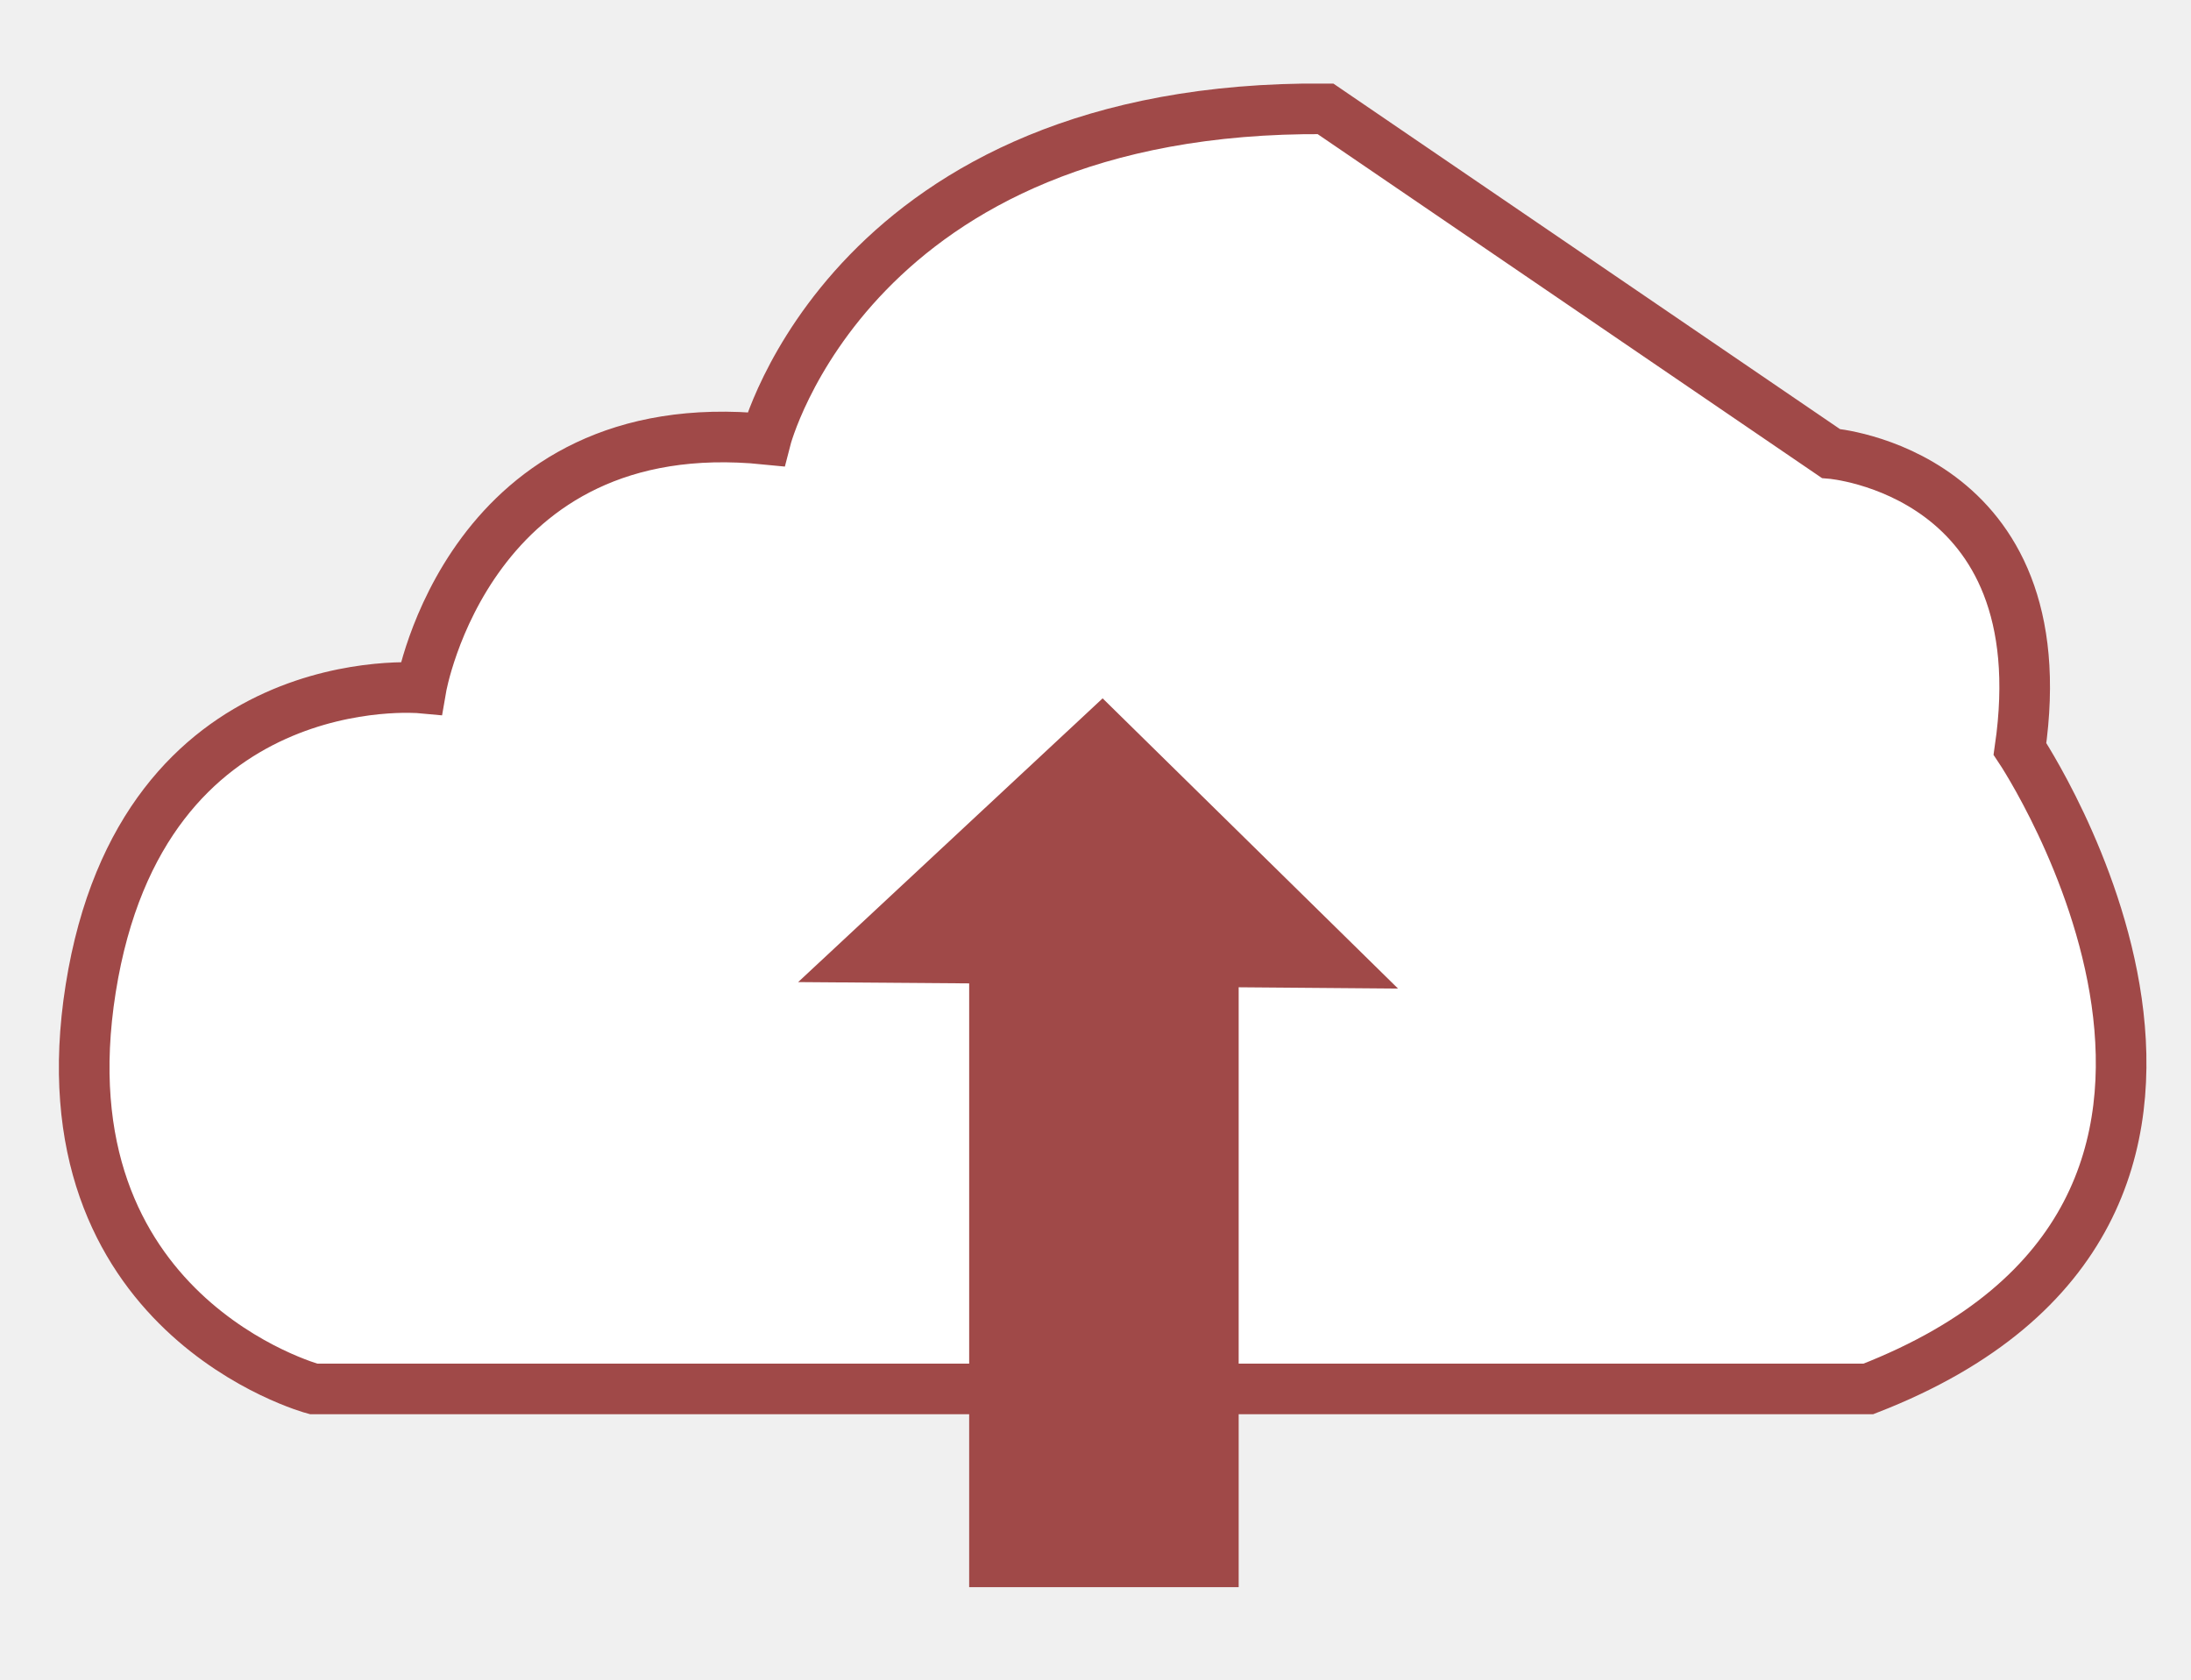
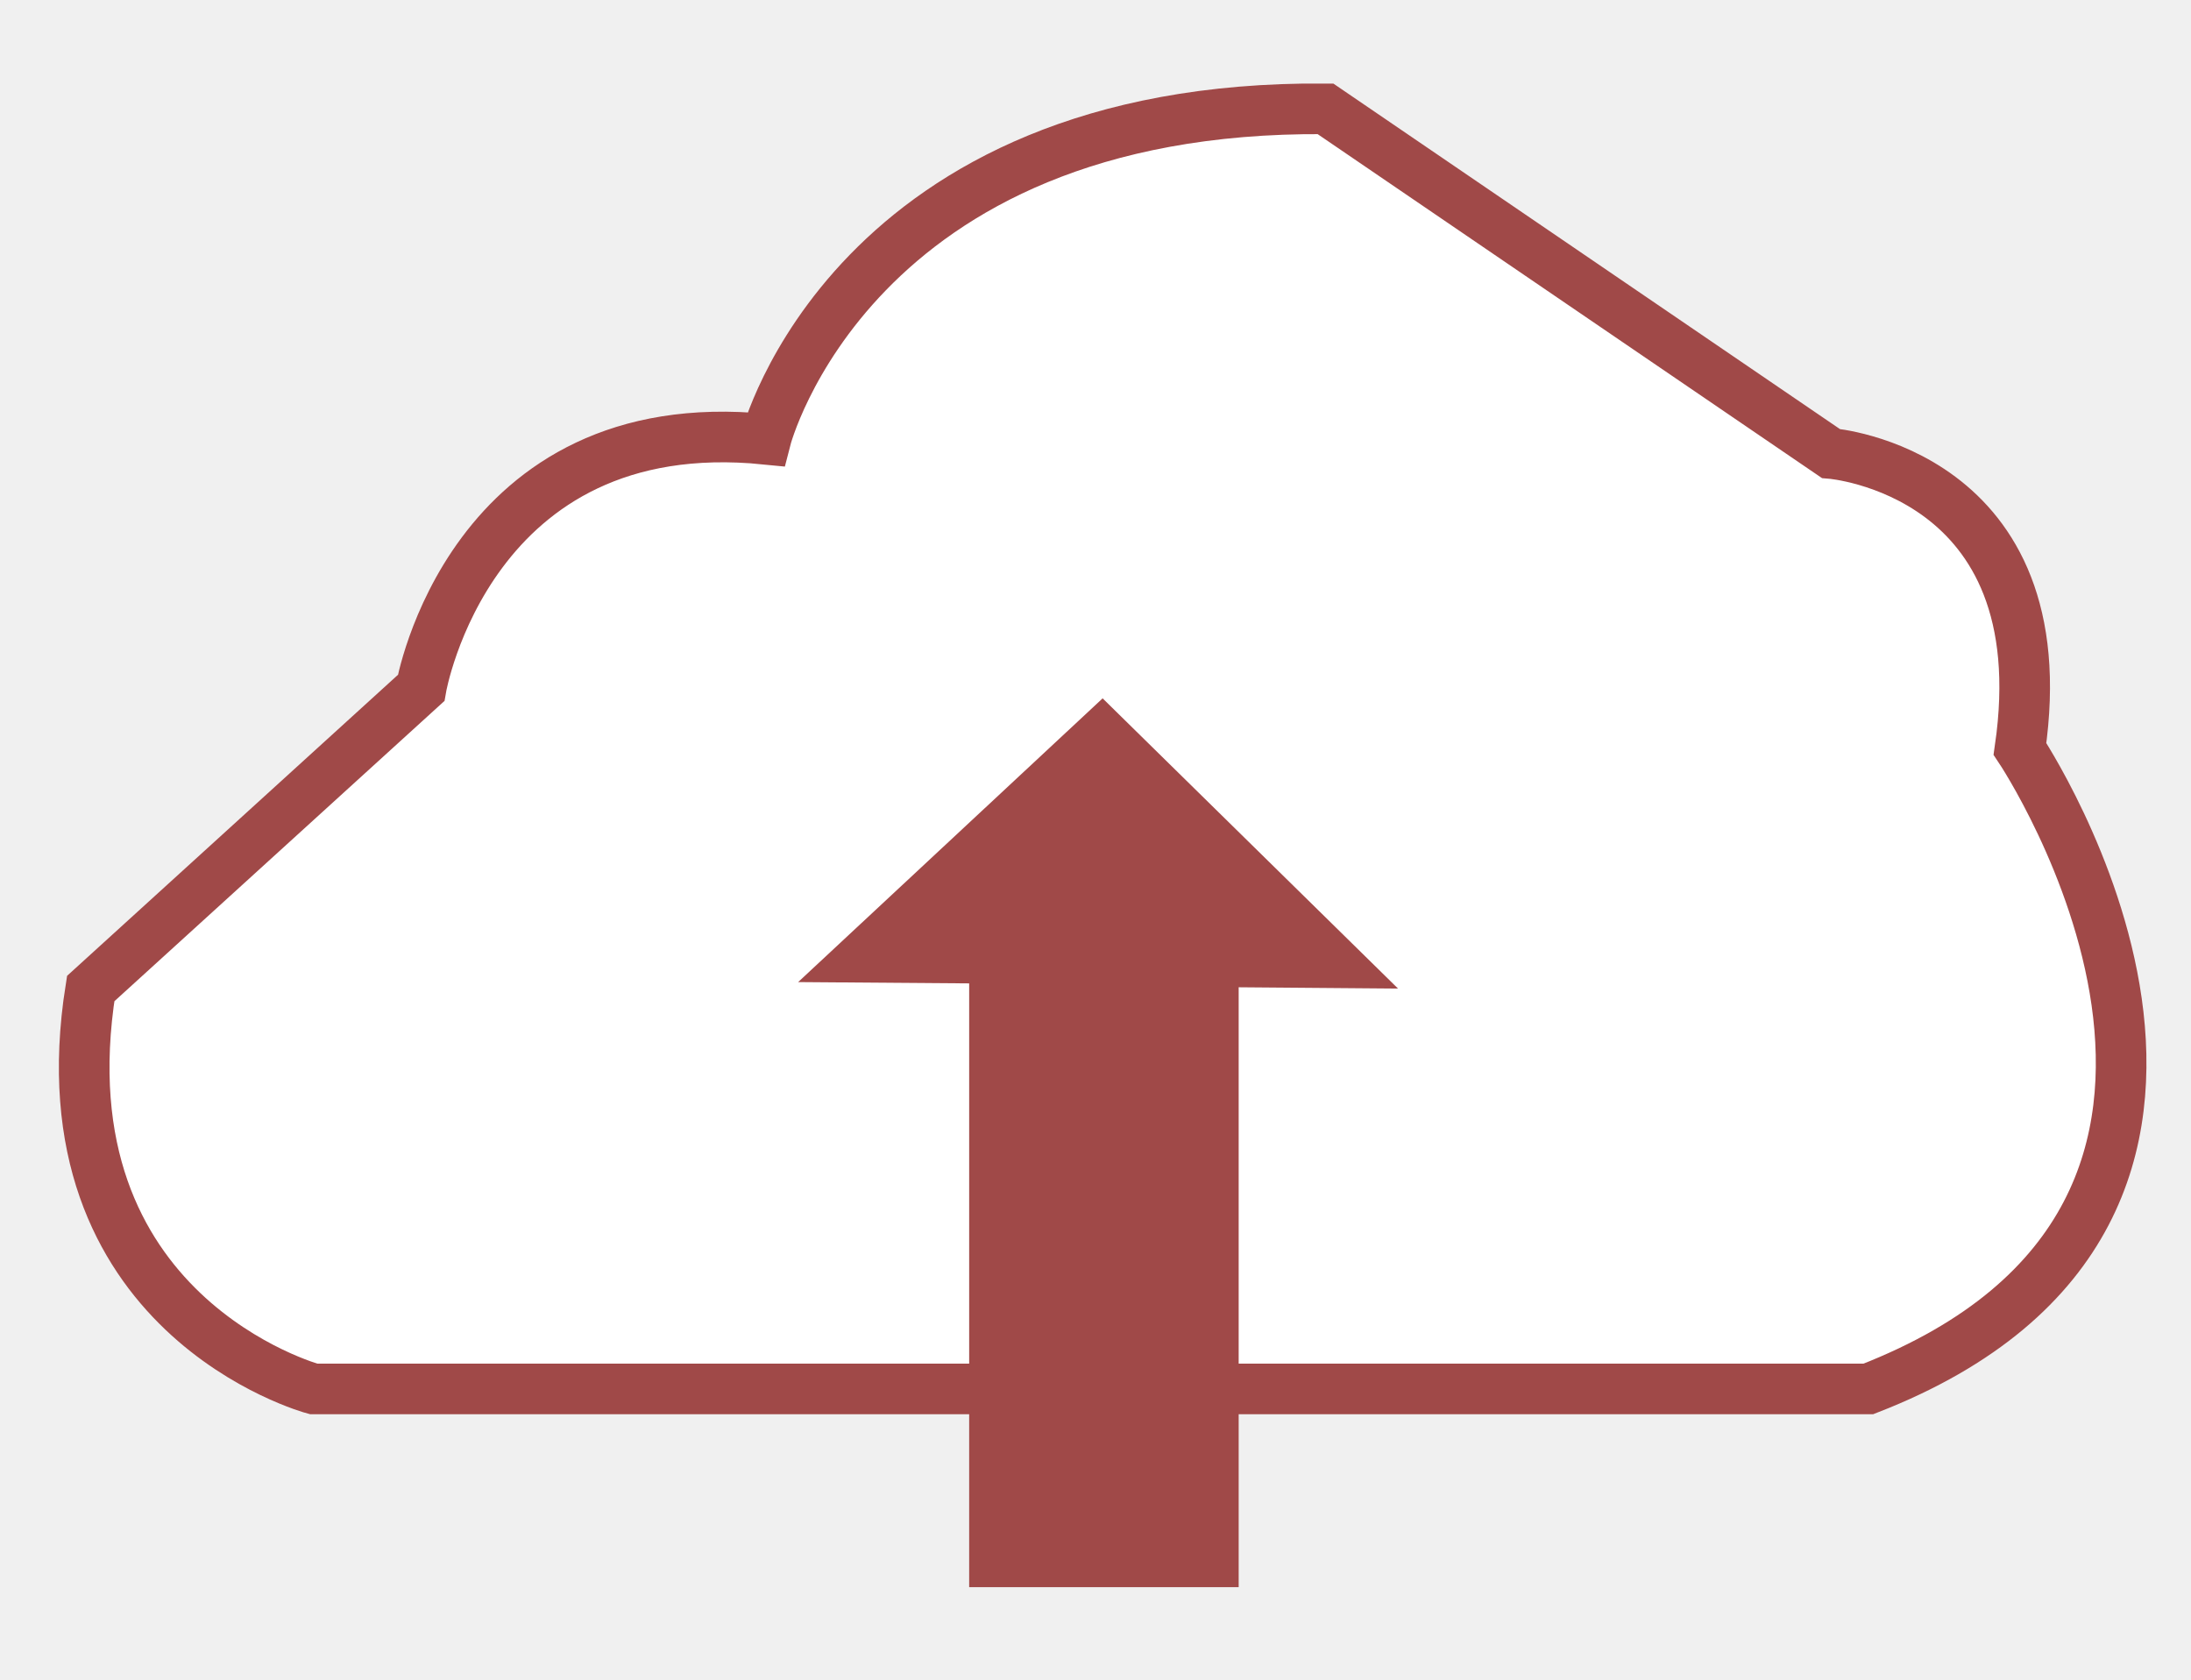
<svg xmlns="http://www.w3.org/2000/svg" width="169.1" height="129.6" viewBox="-220 332.4 169.1 129.6" enable-background="new -220 332.4 169.1 129.6">
  <style type="text/css">.st0{fill:#FFFFFF;stroke:#A04948;stroke-width:3.907;stroke-miterlimit:10;} .st1{fill:#A04948;}</style>
-   <path class="st0" d="M-164.3 439.6h-31.5s-21.2-5.7-17.2-30.9 25.5-23.2 25.5-23.2 3.7-21.5 26.6-19.2c0 0 6.6-25.8 43.2-25.5l39 26.6s17.7 1.4 14.6 22.8c0 0 23.8 35.6-11.7 49.4h-88.5z" />
+   <path class="st0" d="M-164.3 439.6h-31.5s-21.2-5.7-17.2-30.9l25.5-23.2s3.7-21.5 26.6-19.2c0 0 6.6-25.8 43.2-25.5l39 26.6s17.7 1.4 14.6 22.8c0 0 23.8 35.6-11.7 49.4h-88.5z" />
  <path class="st1" d="M-112.1 408.7l-22.8-22.4-23.5 21.9 13.2.1v46.6h20.8v-46.3z" />
</svg>
